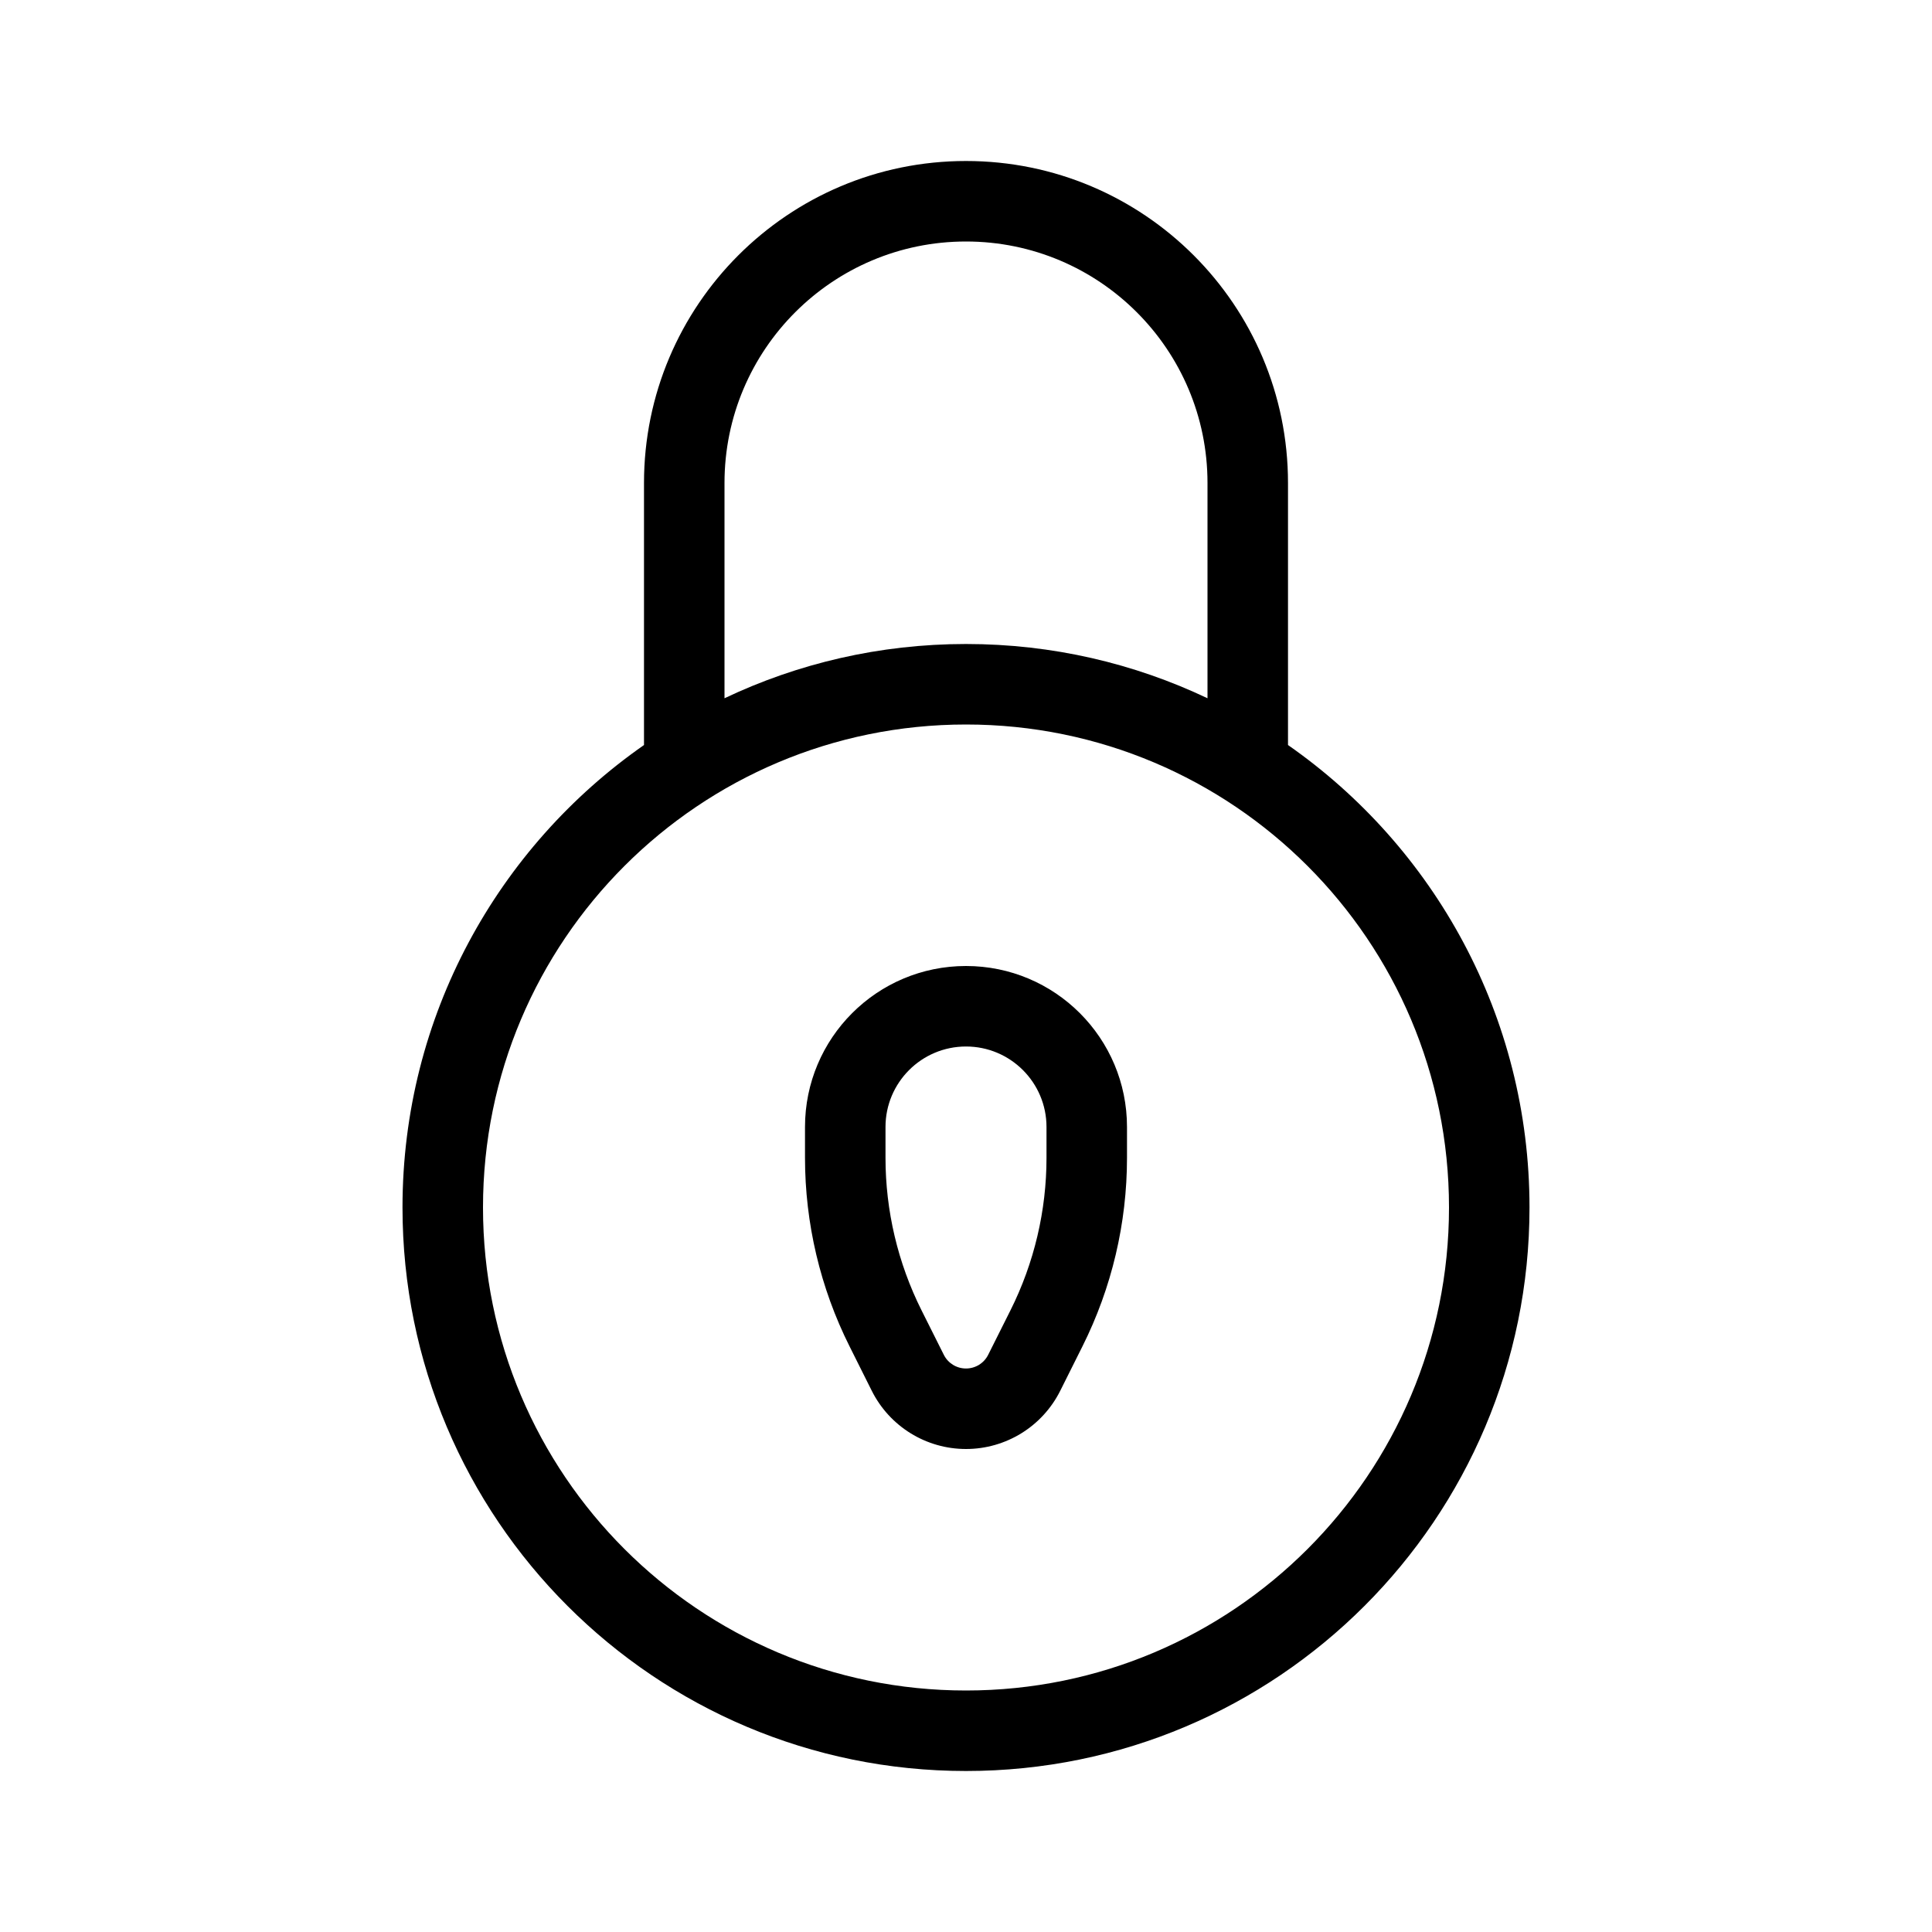
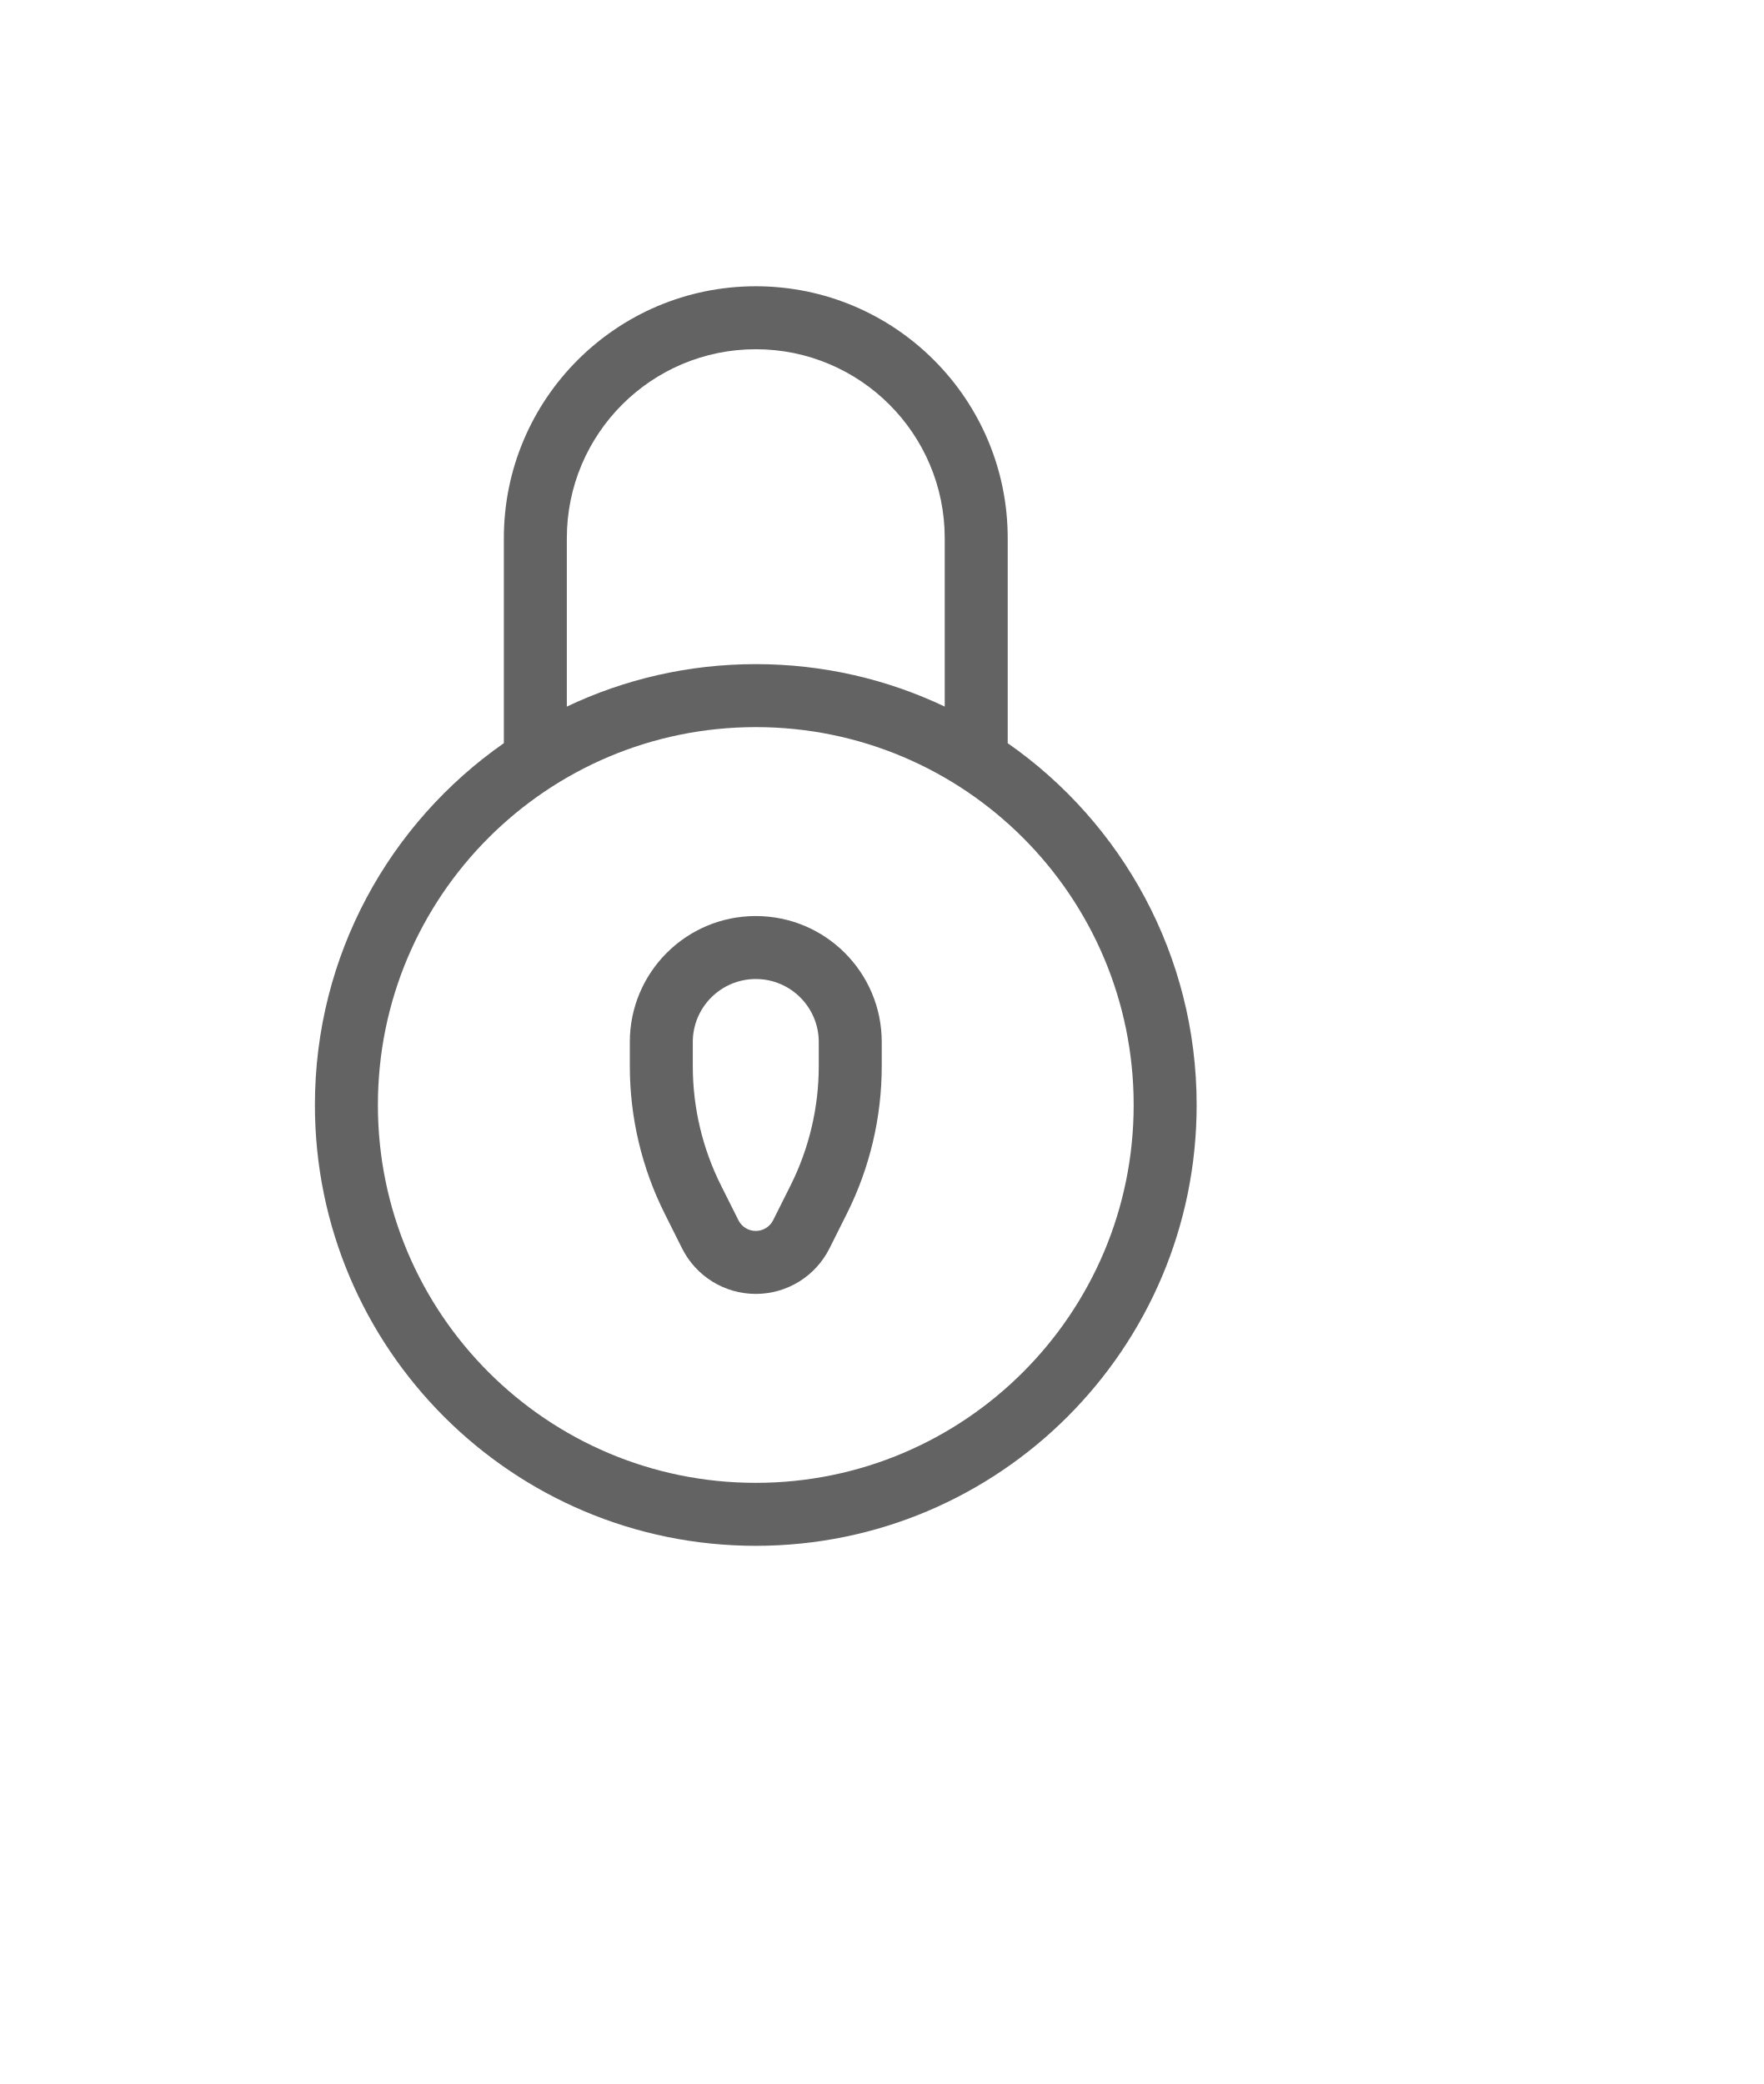
- <svg xmlns="http://www.w3.org/2000/svg" fill="#000000" width="18px" height="18px" viewBox="0 0 24 24">
+ <svg xmlns="http://www.w3.org/2000/svg" fill="#636363" width="22px" height="26px" viewBox="0 0 28 28">
  <path d="M8,9.255 L8,6 C8,3.791 9.791,2 12,2 C14.209,2 16,3.791 16,6 L16,9.255 C17.813,10.52 19,12.621 19,15 C19,18.866 15.866,22 12,22 C8.134,22 5,18.866 5,15 C5,12.621 6.187,10.52 8,9.255 L8,9.255 Z M15,8.674 L15,6 C15,4.343 13.657,3 12,3 C10.343,3 9,4.343 9,6 L9,8.674 C9.909,8.242 10.926,8 12,8 C13.074,8 14.091,8.242 15,8.674 Z M12,21 C15.314,21 18,18.314 18,15 C18,11.686 15.314,9 12,9 C8.686,9 6,11.686 6,15 C6,18.314 8.686,21 12,21 Z M11,14 L11,14.382 C11,15.04 11.153,15.688 11.447,16.276 L11.724,16.829 C11.776,16.934 11.883,17 12,17 C12.117,17 12.224,16.934 12.276,16.829 L12.553,16.276 C12.847,15.688 13,15.04 13,14.382 L13,14 C13,13.448 12.552,13 12,13 C11.448,13 11,13.448 11,14 Z M10,14 C10,12.895 10.895,12 12,12 C13.105,12 14,12.895 14,14 L14,14.382 C14,15.195 13.811,15.997 13.447,16.724 L13.171,17.276 C12.949,17.72 12.496,18 12,18 C11.504,18 11.051,17.72 10.829,17.276 L10.553,16.724 C10.189,15.997 10,15.195 10,14.382 L10,14 Z" />
</svg>
